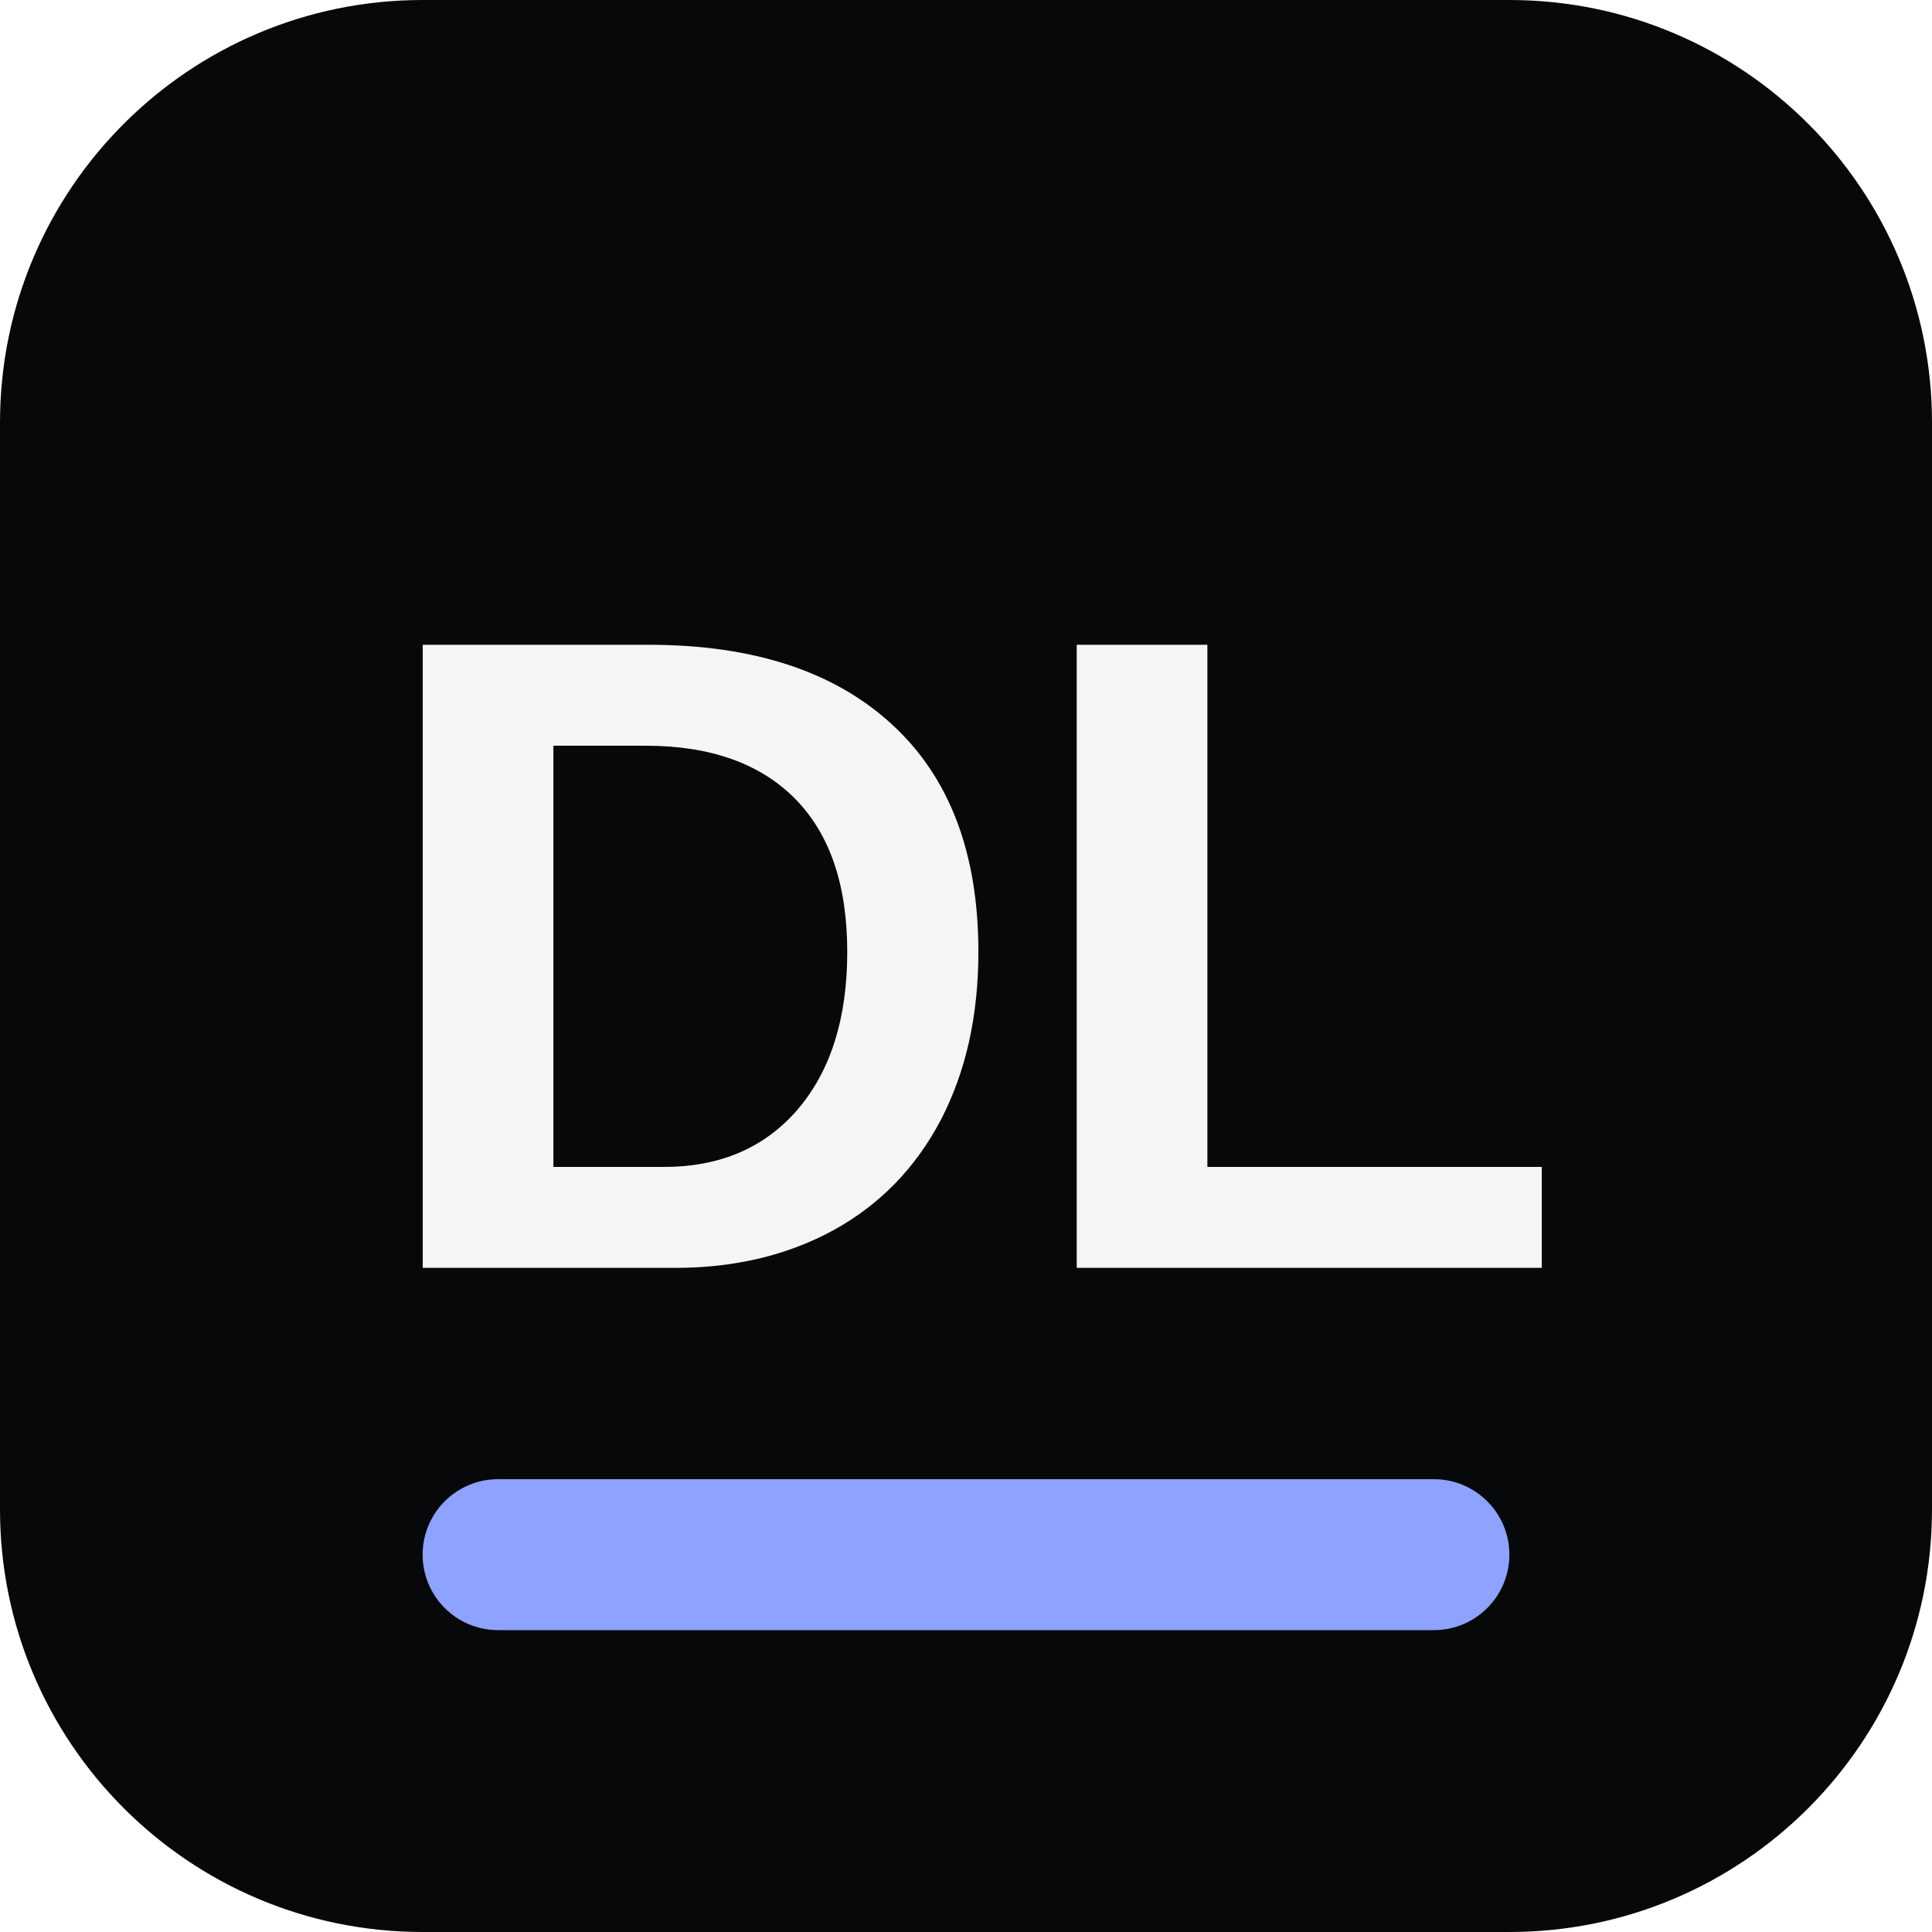
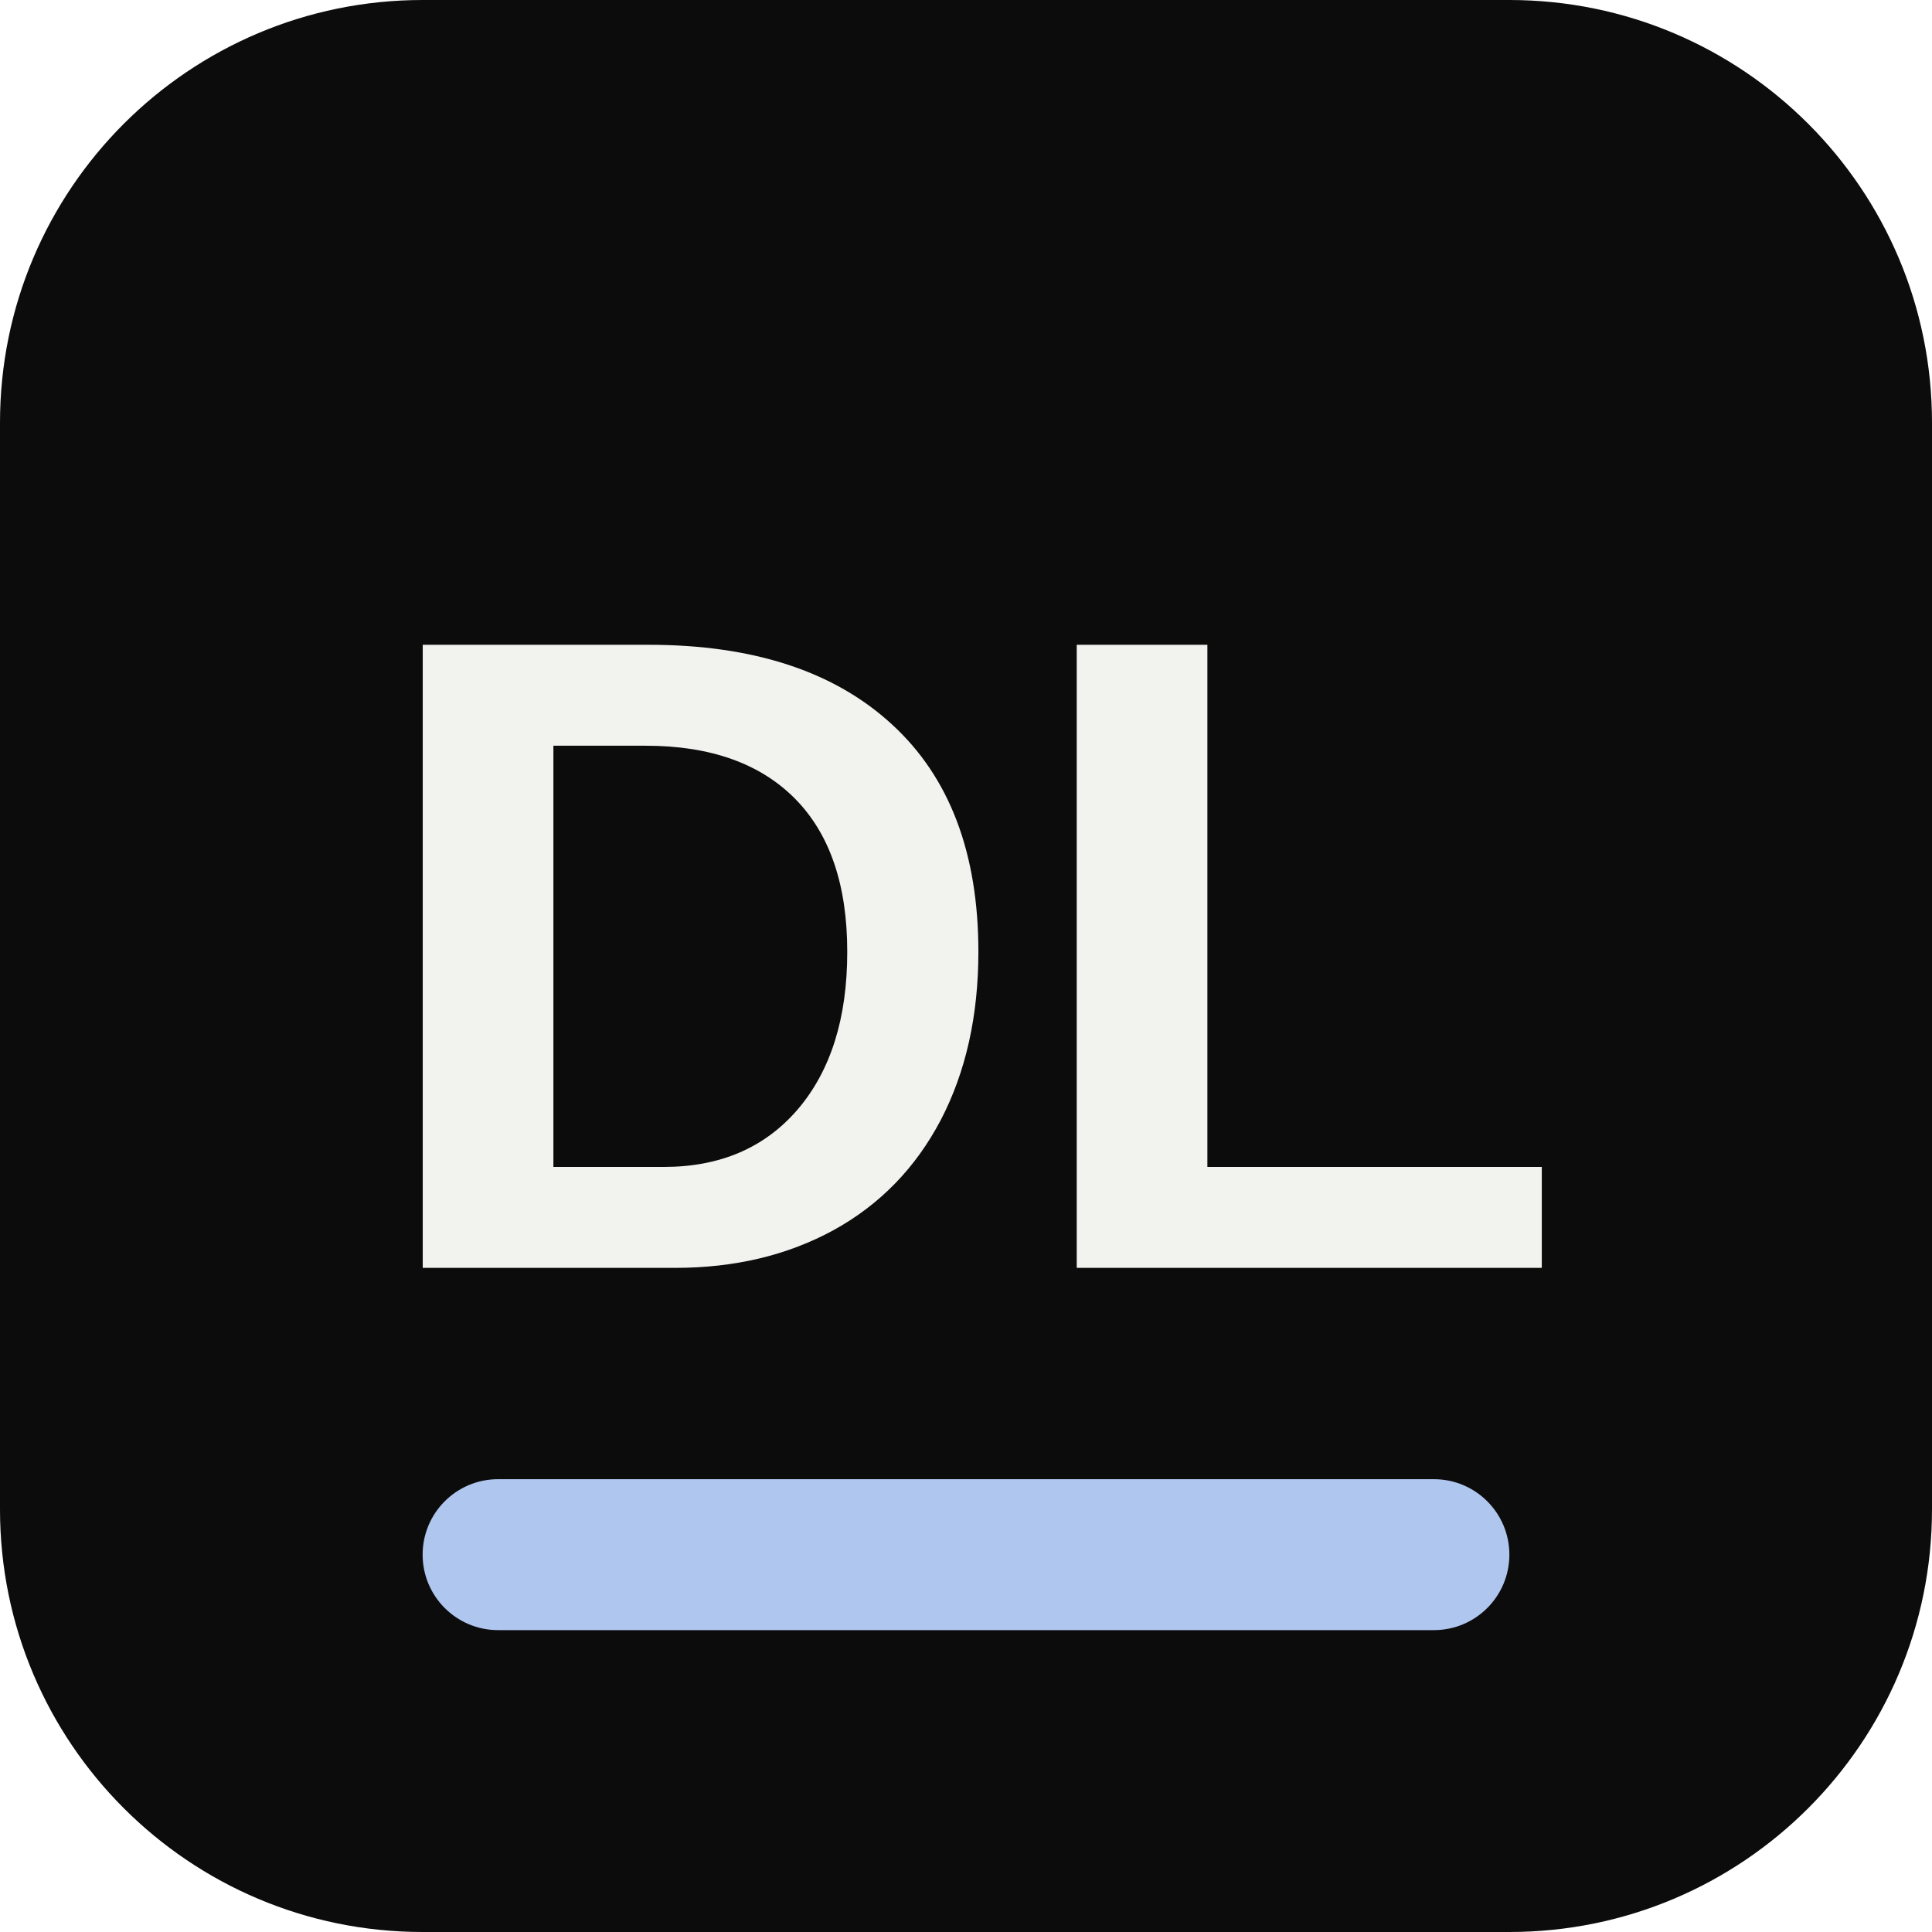
<svg xmlns="http://www.w3.org/2000/svg" viewBox="0 0 64 64">
-   <rect width="64" height="64" rx="14" fill="#07080A" />
-   <text x="32" y="42" text-anchor="middle" font-family="Arial Black, Arial, sans-serif" font-weight="900" font-size="30" fill="#F5F5F7">DL</text>
-   <rect x="14" y="49" width="36" height="5" rx="2.5" fill="#8EA2FF" />
+   <rect width="64" height="64" rx="14" fill="#0C0C0D" />
+   <text x="32" y="42" text-anchor="middle" font-family="Arial Black, Arial, sans-serif" font-weight="900" font-size="30" fill="#F2F2EE">DL</text>
+   <rect x="14" y="49" width="36" height="5" rx="2.5" fill="#AFC6EE" />
</svg>
